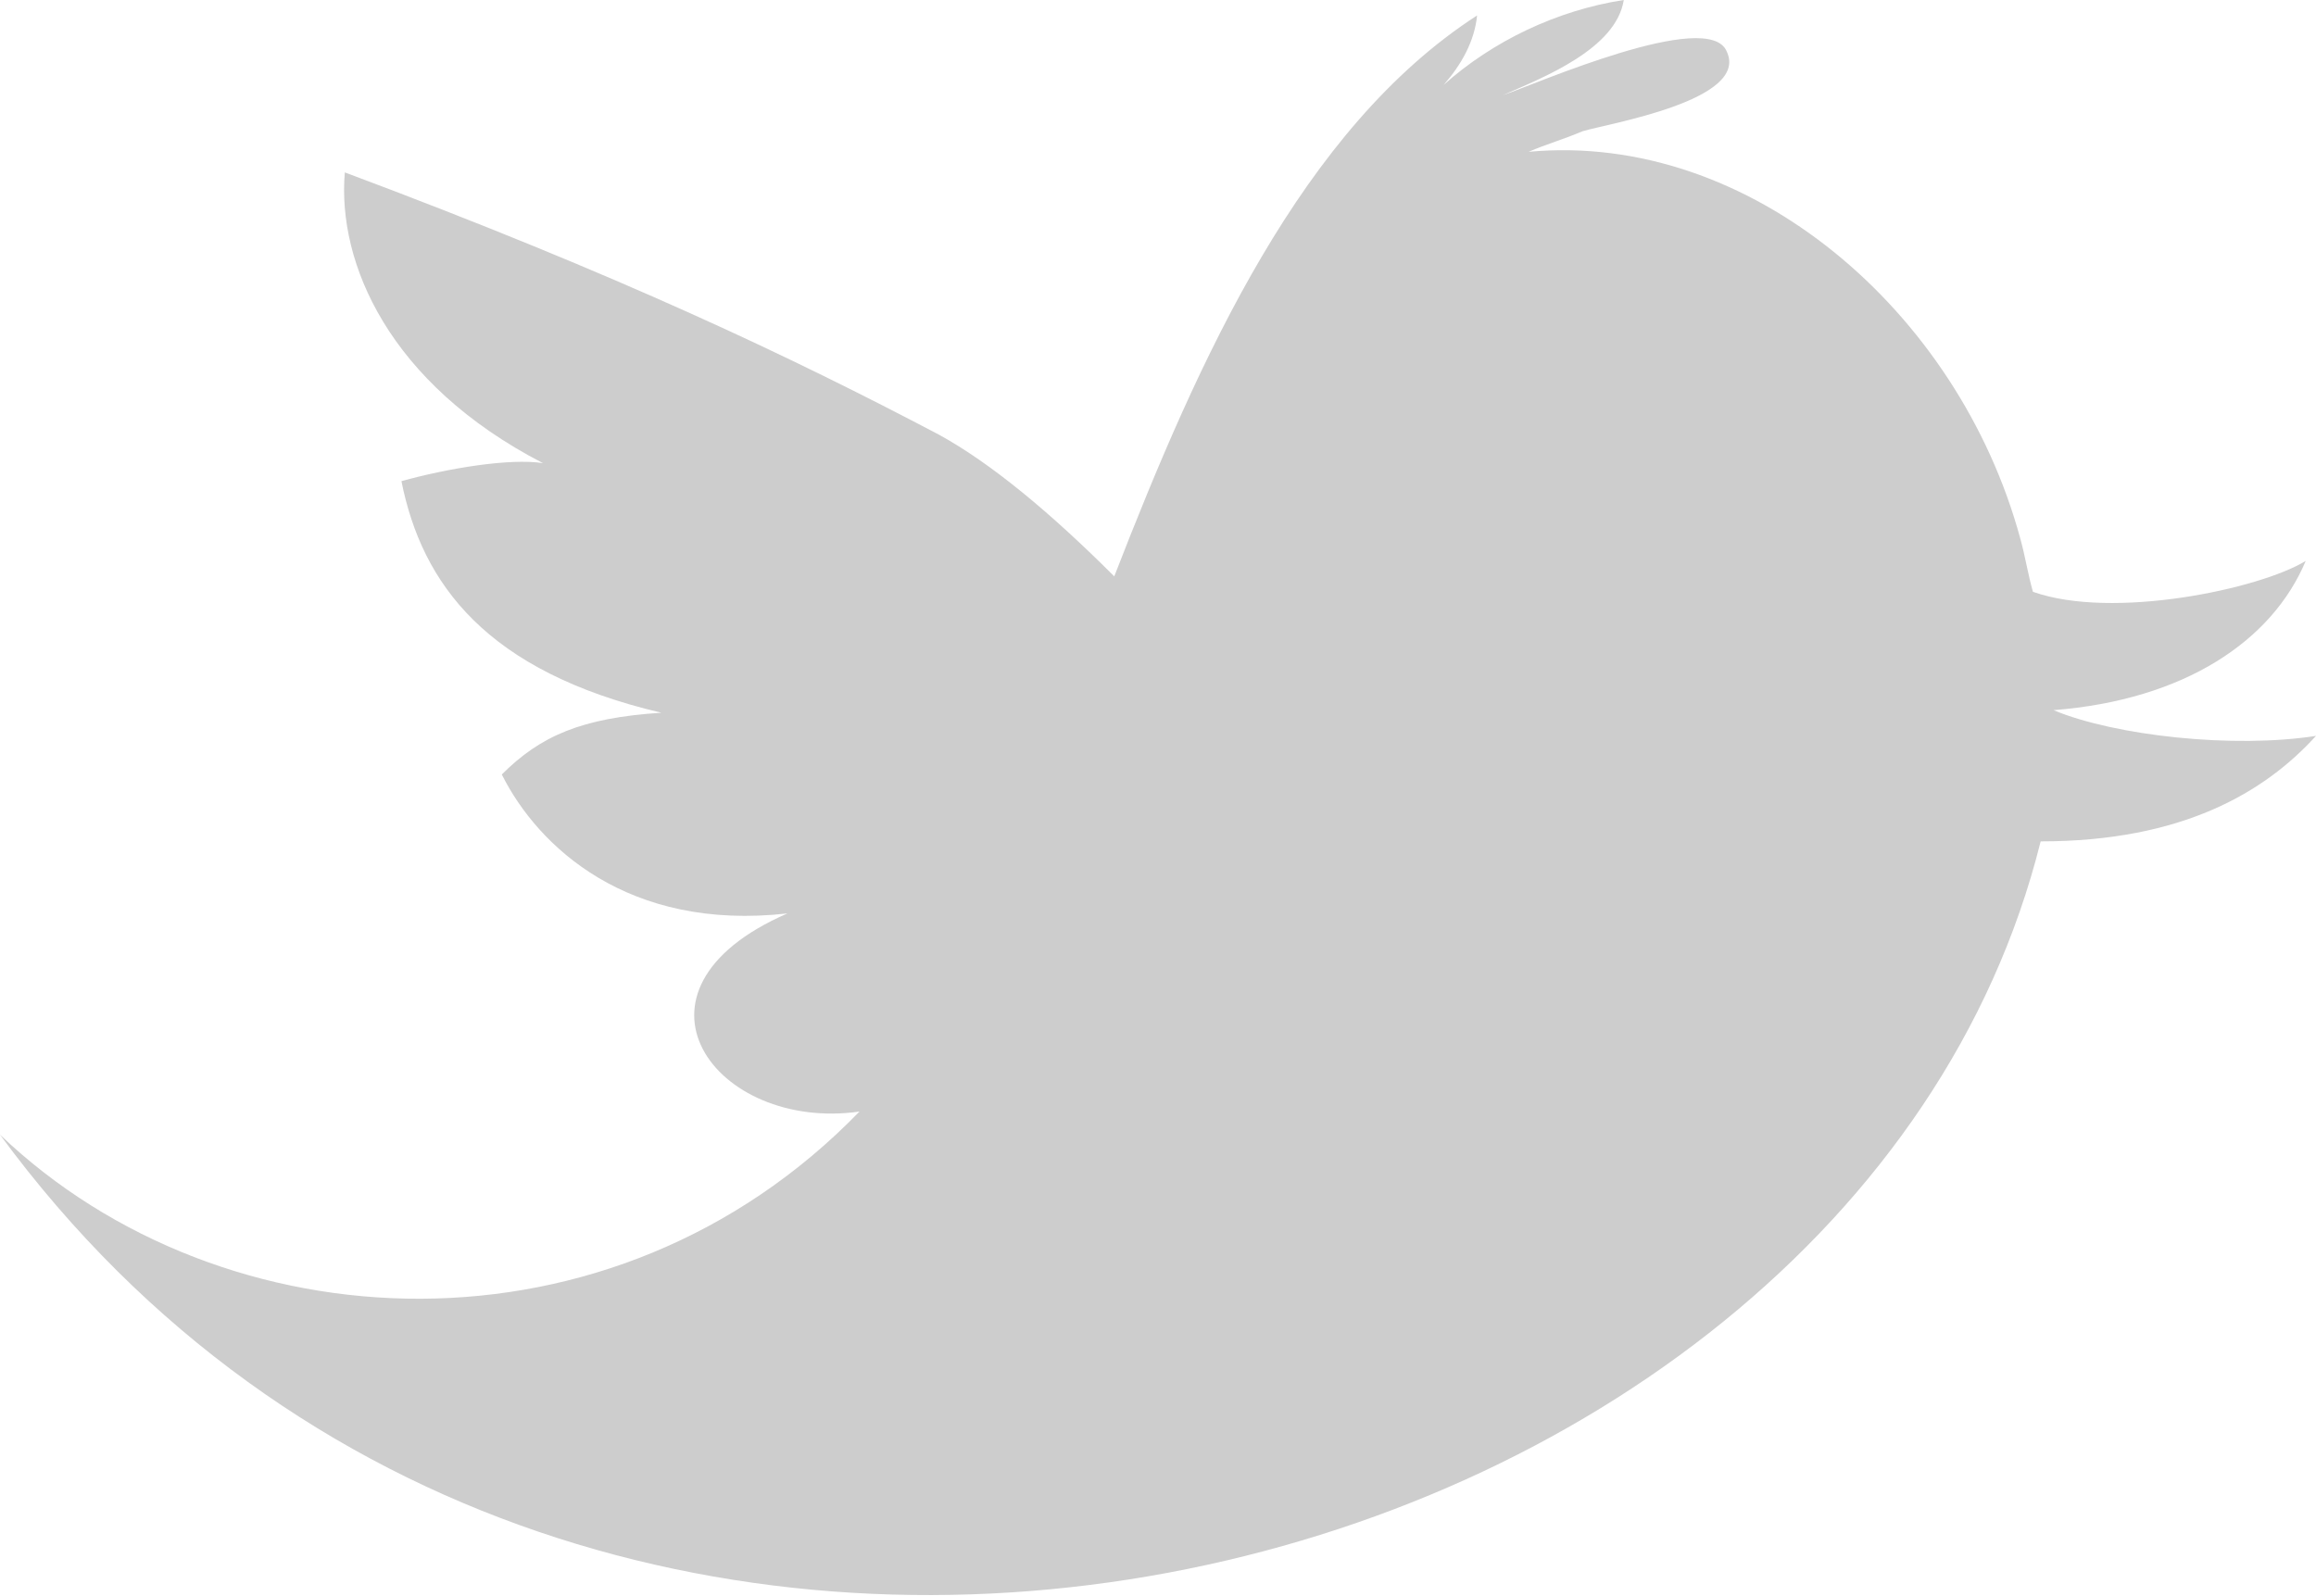
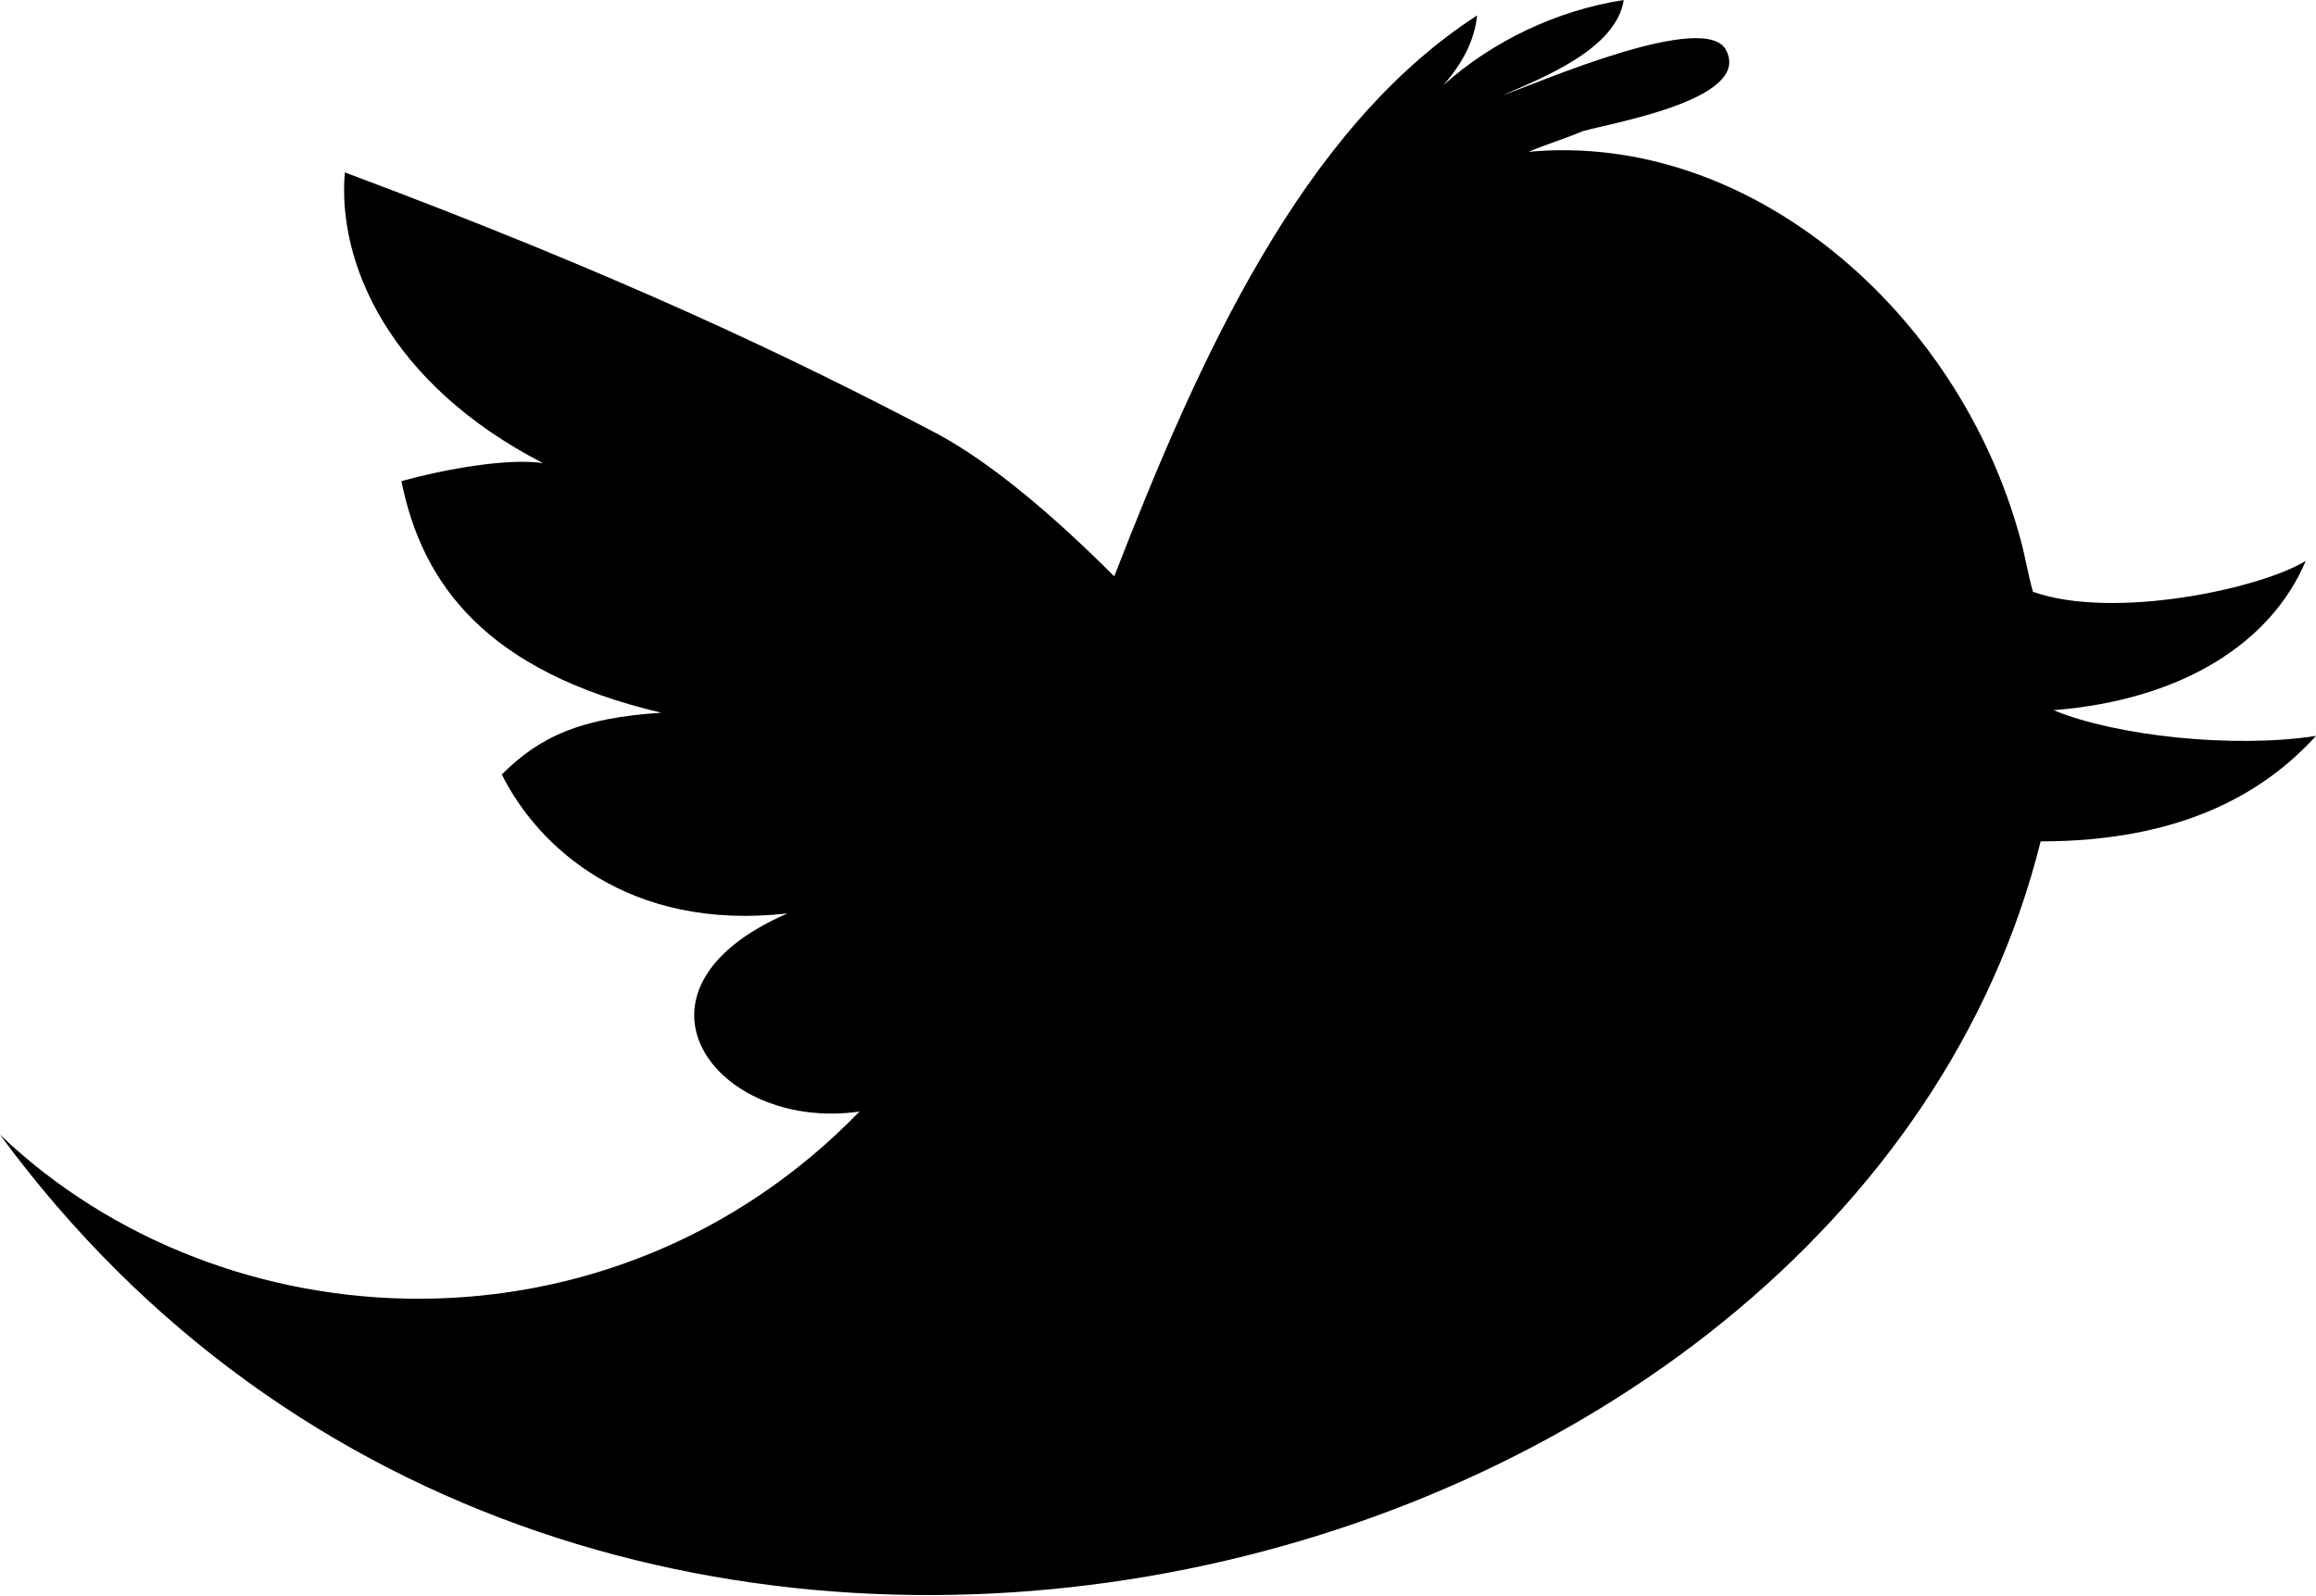
<svg xmlns="http://www.w3.org/2000/svg" version="1.1" id="Icons" x="0px" y="0px" viewBox="0 0 90 62" style="enable-background:new 0 0 90 62;" xml:space="preserve">
  <style type="text/css">
- 	#Twitter__x28_alt_x29__2_{fill:#cdcdcd;}
</style>
  <path id="Twitter__x28_alt_x29__2_" d="M79.8,27.6c5.1-0.4,8.5-2.7,9.8-5.8c-1.8,1.1-7.5,2.3-10.6,1.2c-0.2-0.7-0.3-1.4-0.5-2.1  C76.1,12.1,68,5.1,59.4,5.9c0.7-0.3,1.4-0.5,2.1-0.8C62.5,4.8,68,3.9,67.1,2c-0.7-1.7-7.5,1.3-8.7,1.7C60,3,62.8,1.9,63.1,0  c-2.6,0.4-5.1,1.6-7,3.3c0.7-0.8,1.2-1.7,1.3-2.7C50.6,5,46.6,13.9,43.3,22.4c-2.5-2.5-4.8-4.4-6.8-5.5c-5.7-3-12.4-6.2-23.1-10.2  c-0.3,3.5,1.7,8.2,7.7,11.3c-1.3-0.2-3.7,0.2-5.5,0.7c0.8,4,3.3,7.4,10.1,9c-3.1,0.2-4.7,0.9-6.2,2.4c1.4,2.8,4.9,6.1,11.1,5.4  c-6.9,3-2.8,8.5,2.8,7.7C23.8,53.1,8.7,52.4,0,44.1C22.7,75,71.9,62.4,79.3,32.7c5.5,0,8.7-1.9,10.7-4.1  C86.8,29.1,82.2,28.6,79.8,27.6z" />
</svg>
